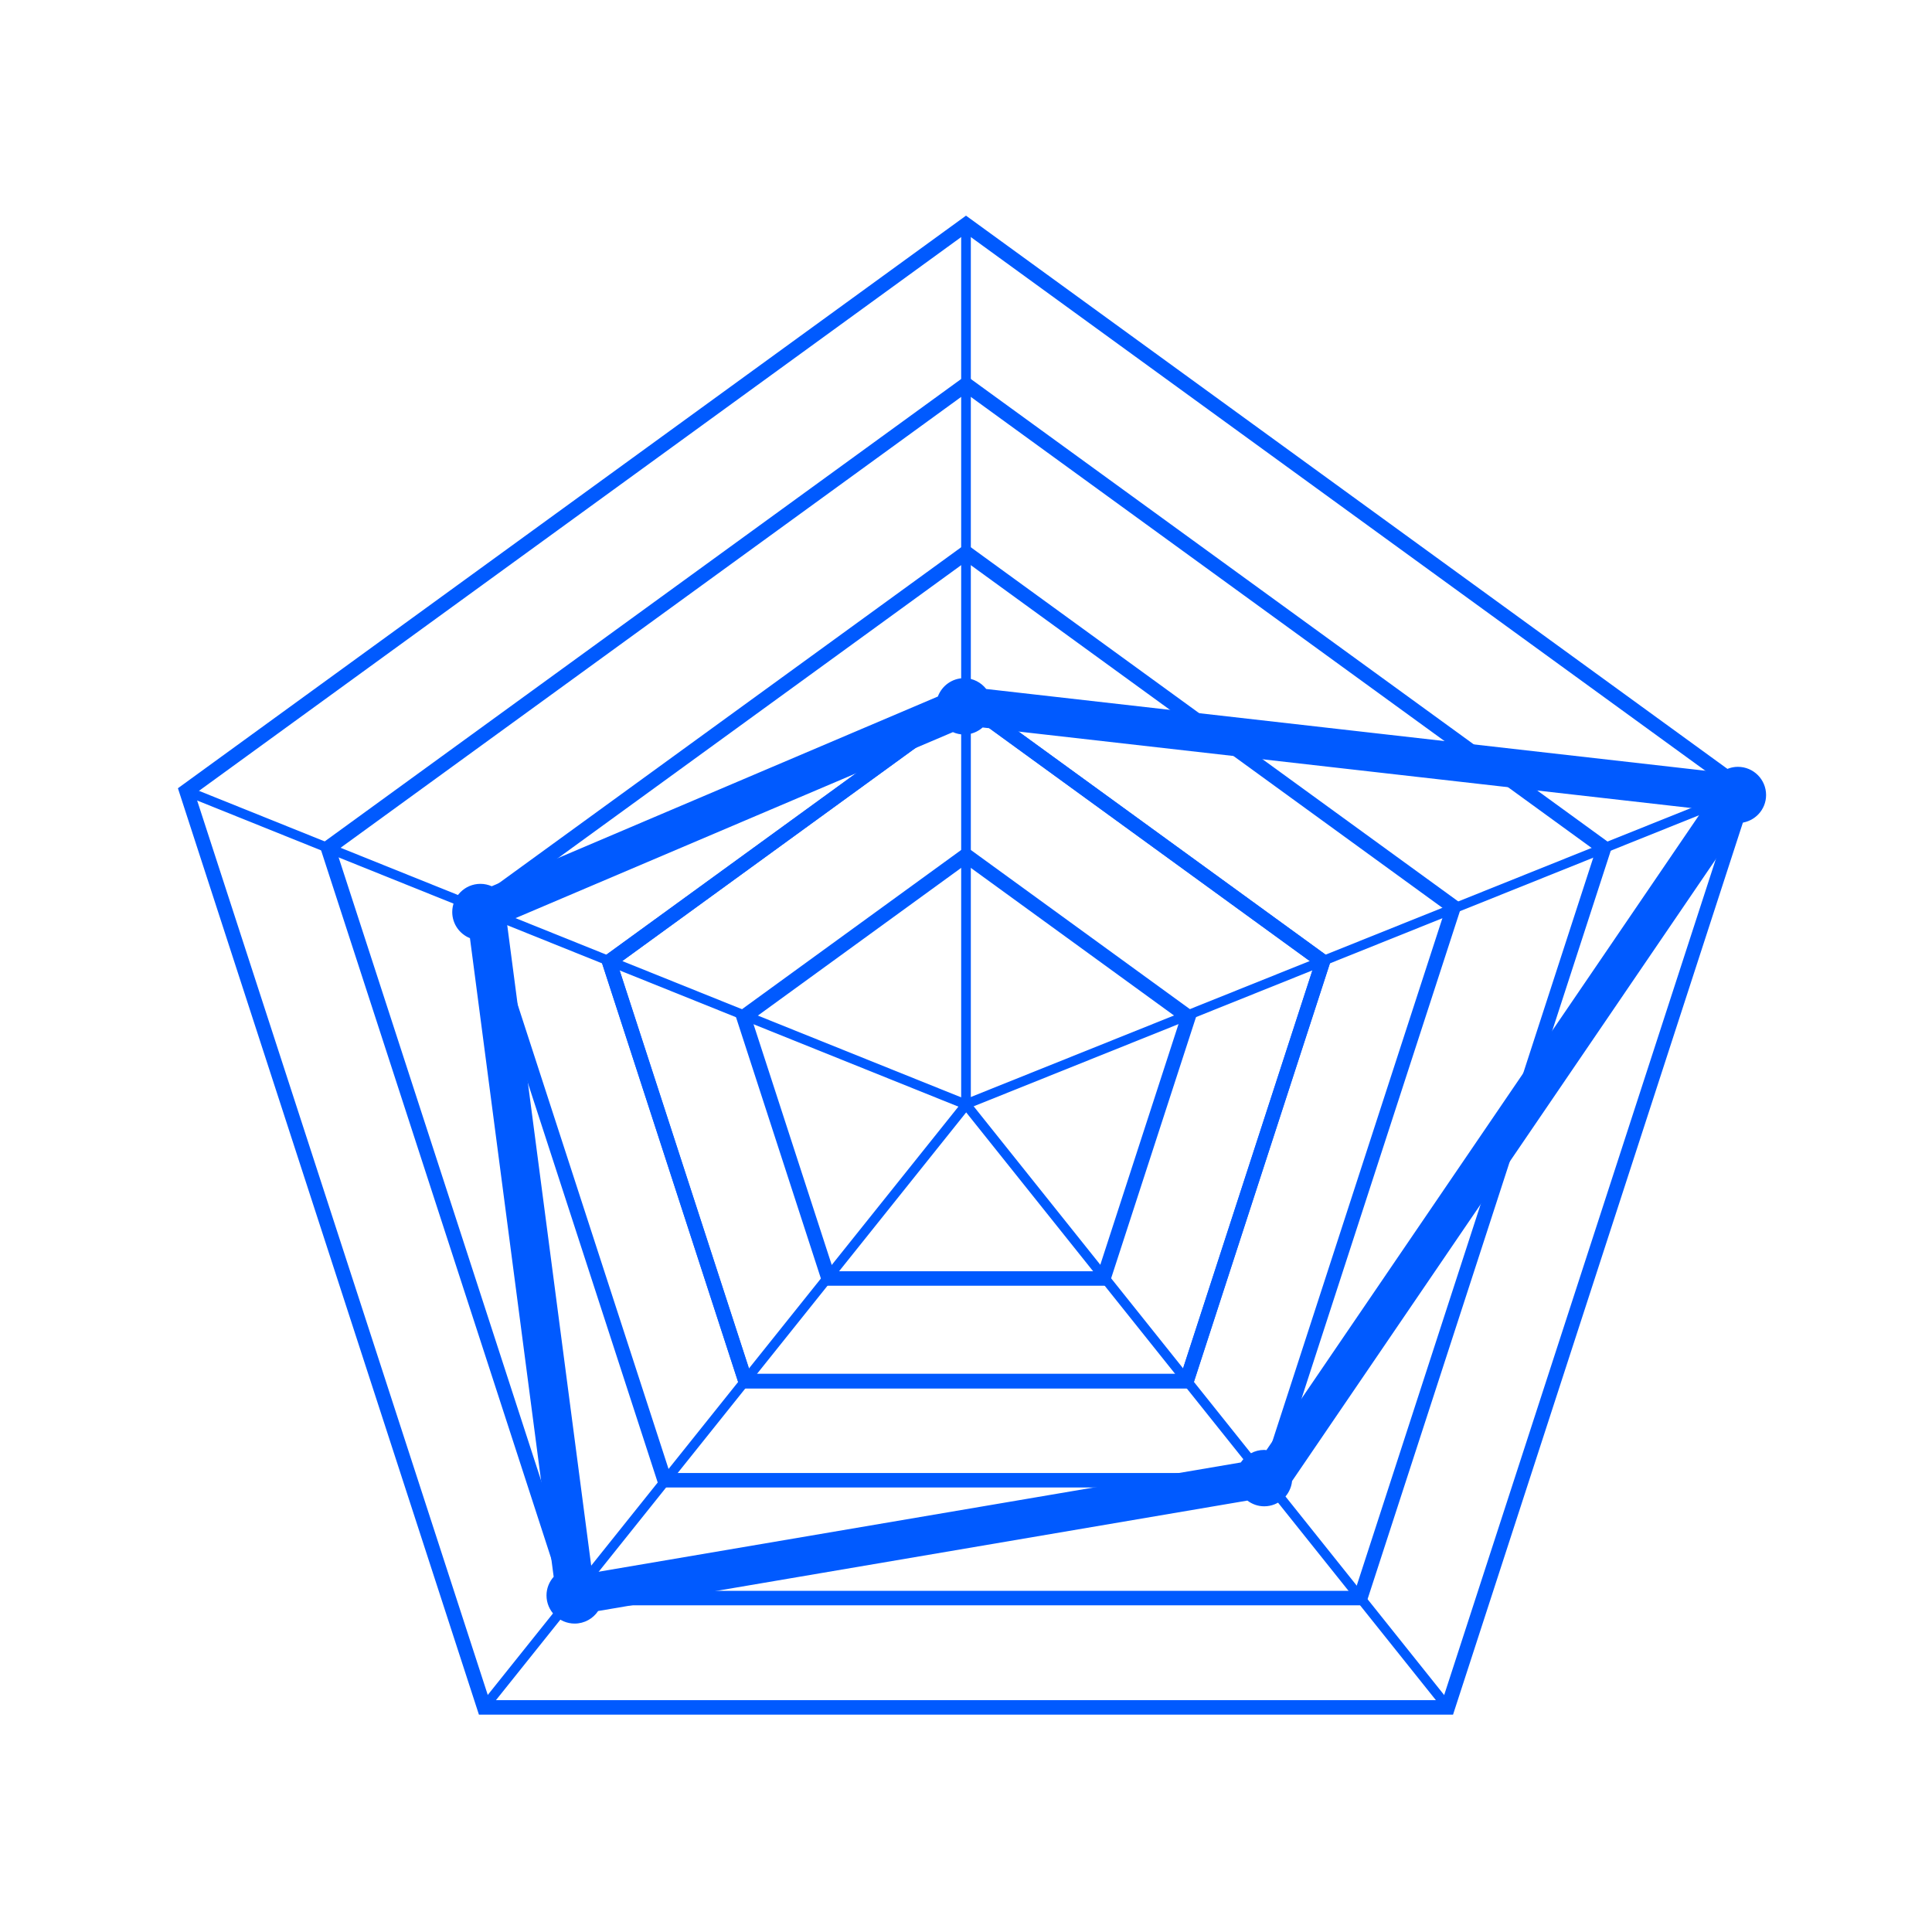
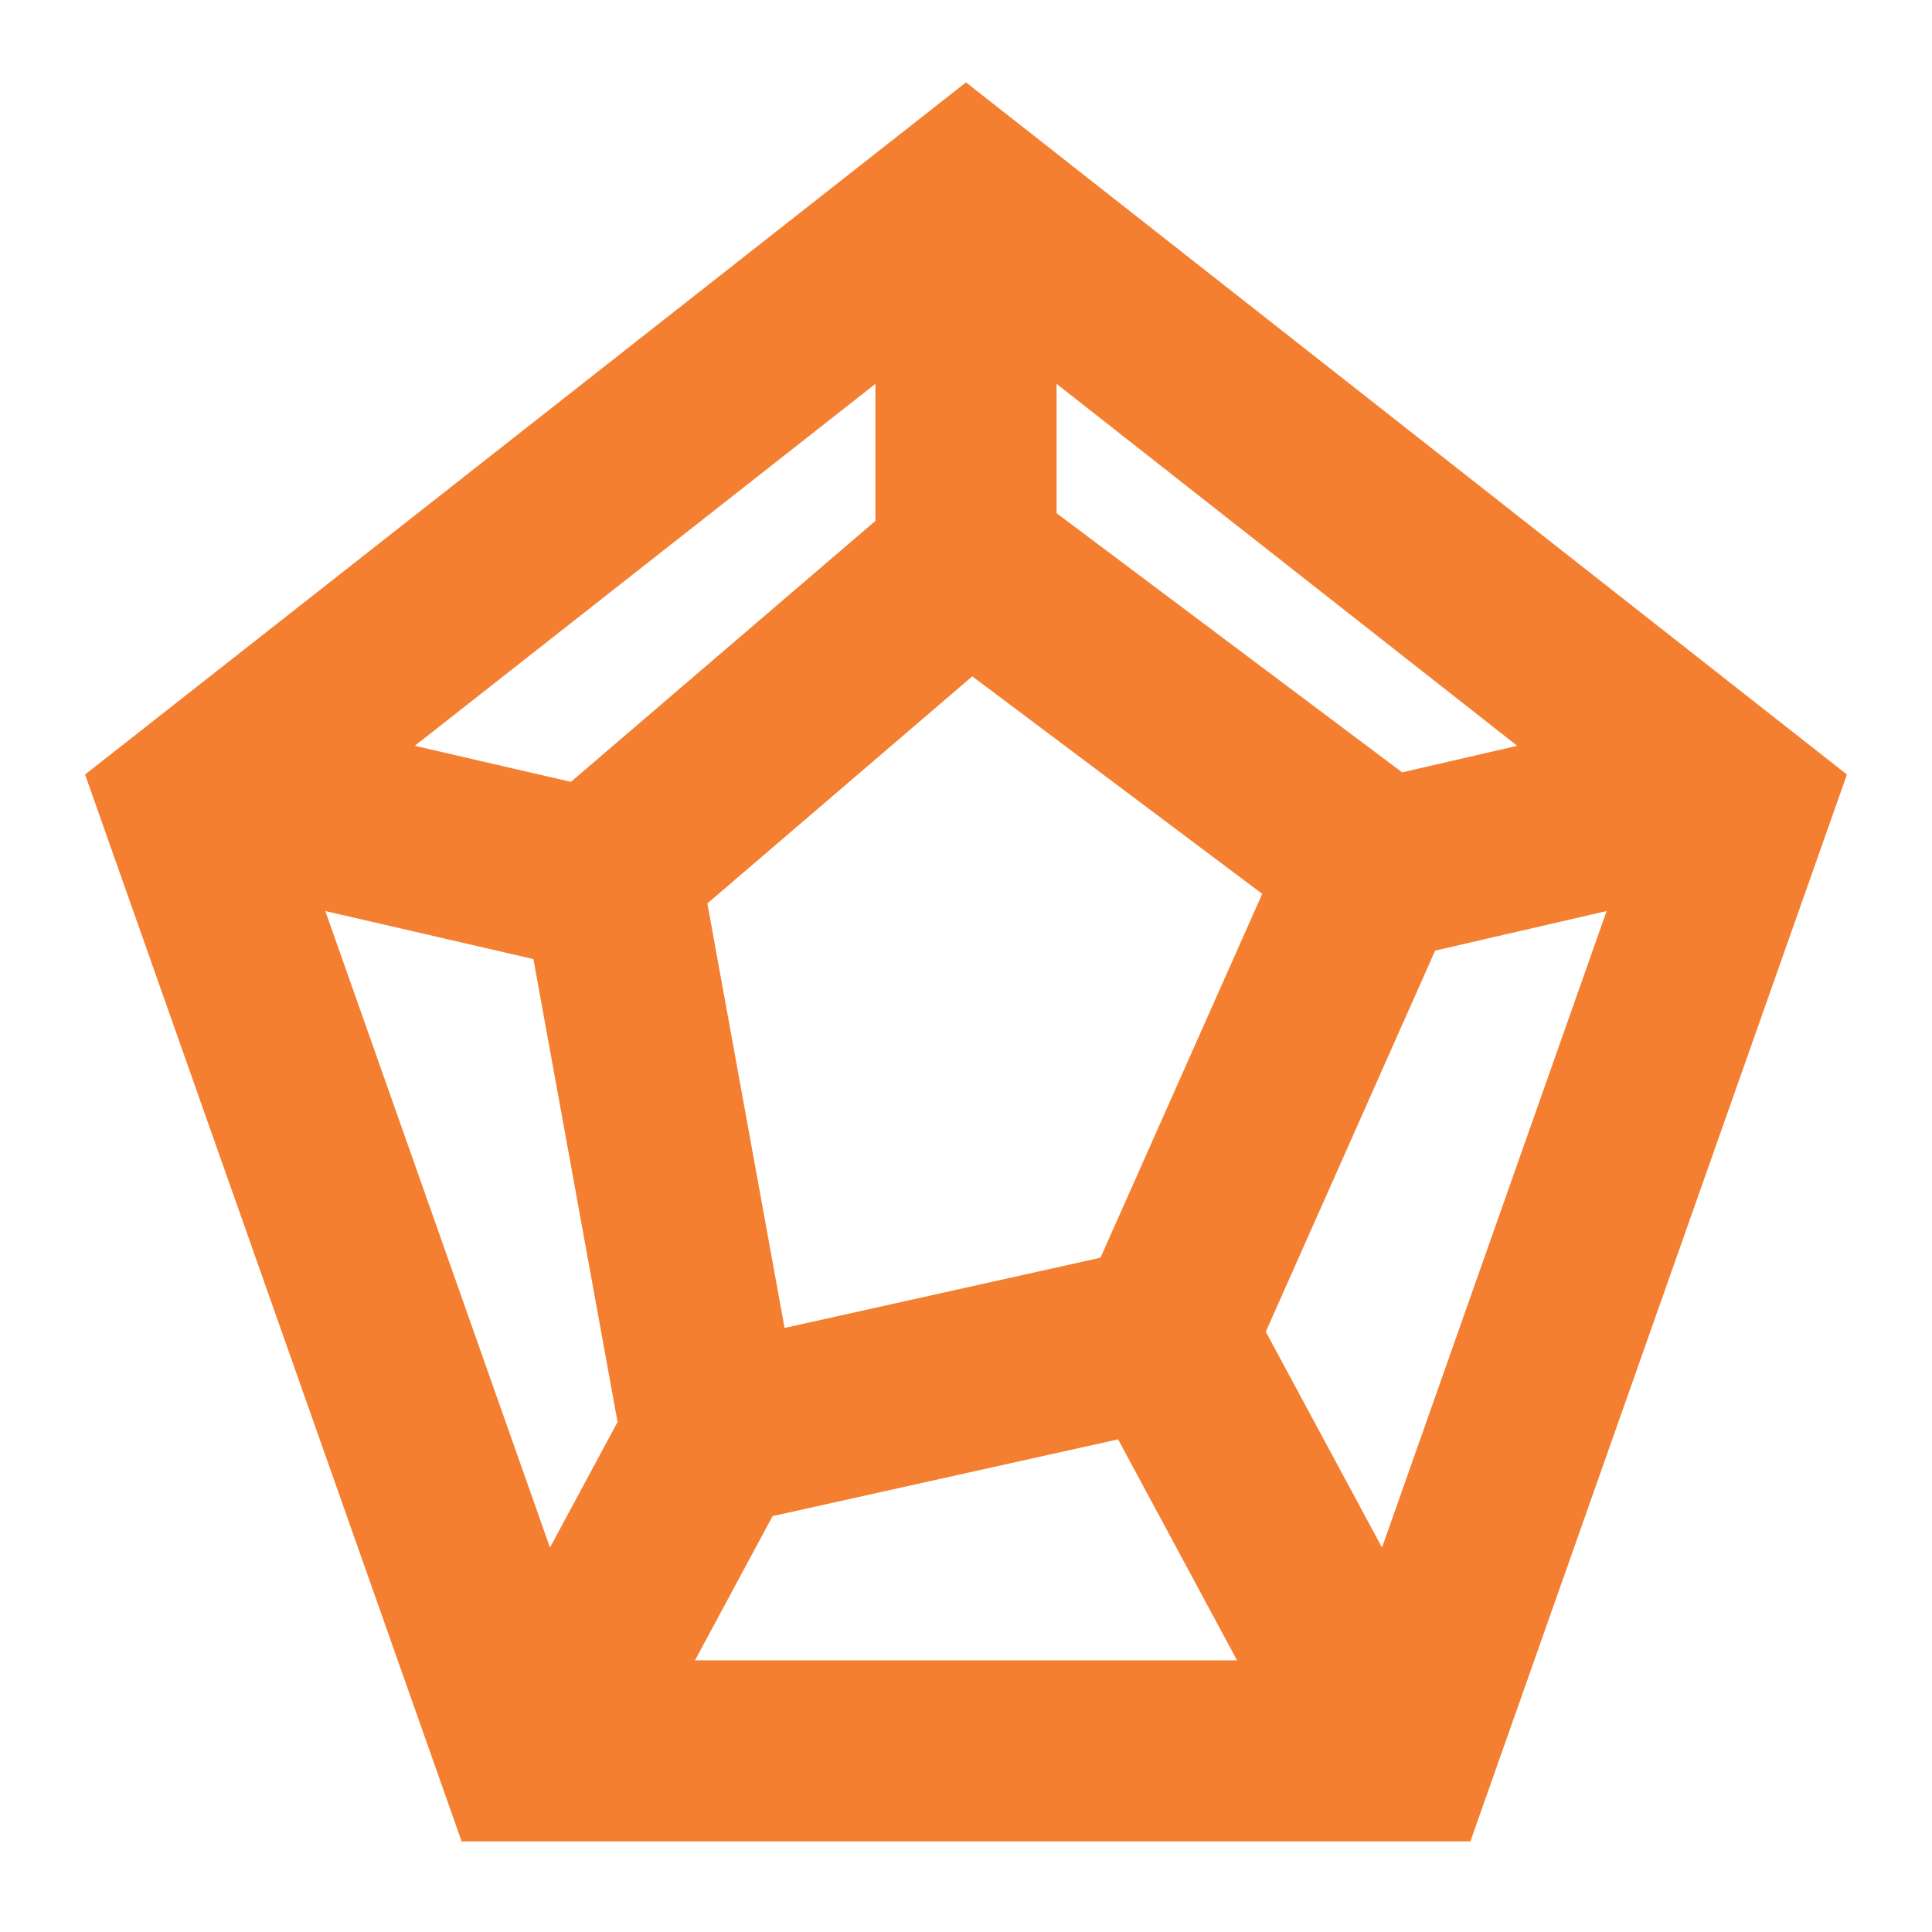
- <svg xmlns="http://www.w3.org/2000/svg" enable-background="new -9.209 -11.162 100 100" height="100px" version="1.1" viewBox="-9.209 -11.162 100 100" width="100px" xml:space="preserve">
-   <defs />
-   <path style="fill:#005AFF" d="M66,77.588h-50.42L0,29.637L40.791,0l40.79,29.637L66,77.588z M16.125,76.838h49.33L80.7,29.923L40.791,0.927L0.882,29.923  L16.125,76.838z" />
-   <path style="fill:#005AFF" d="M61.473,71.928H20.108L7.325,32.587L40.791,8.273l33.465,24.313L61.473,71.928z M20.653,71.178h40.275l12.446-38.305  L40.791,9.2L8.207,32.873L20.653,71.178z" />
-   <path style="fill:#005AFF" d="M56.663,65.831H24.918l-9.809-30.189l25.681-18.659l25.681,18.659L56.663,65.831z M25.463,65.081h30.654l9.473-29.153  l-24.8-18.019L15.991,35.928L25.463,65.081z" />
-   <path style="fill:#005AFF" d="M52.479,60.7H29.103L21.88,38.468l18.911-13.74l18.911,13.74L52.479,60.7z M29.648,59.95h22.286l6.887-21.196l-18.03-13.1  l-18.029,13.1L29.648,59.95z" />
-   <path style="fill:#005AFF" d="M52.479,60.7H29.103L21.88,38.468l18.911-13.74l18.911,13.74L52.479,60.7z M29.648,59.95h22.286l6.887-21.196l-18.03-13.1  l-18.029,13.1L29.648,59.95z" />
-   <path style="fill:#005AFF" d="M48.178,55.387H33.402l-4.565-14.052l11.954-8.684l11.953,8.684L48.178,55.387z M33.947,54.637h13.687l4.229-13.015  l-11.072-8.044l-11.072,8.044L33.947,54.637z" />
-   <rect style="fill:#005AFF" height="0.5" transform="matrix(0.9278 0.3731 -0.3731 0.9278 15.6264 -4.9555)" width="43.49" x="-1.129" y="37.643" />
-   <rect style="fill:#005AFF" height="39.948" transform="matrix(0.7809 0.6247 -0.6247 0.7809 44.6933 -4.1919)" width="0.5" x="28.072" y="41.636" />
-   <rect style="fill:#005AFF" height="0.5" transform="matrix(0.6243 0.7812 -0.7812 0.6243 68.1426 -18.4578)" width="39.948" x="33.285" y="61.359" />
-   <rect style="fill:#005AFF" height="43.489" transform="matrix(0.3724 0.9281 -0.9281 0.3724 73.429 -32.7985)" width="0.501" x="60.715" y="16.148" />
-   <rect style="fill:#005AFF" height="45.542" width="0.5" x="40.541" y="0.463" />
-   <path style="fill:#005AFF" d="M82.203,29.988c0-0.806-0.653-1.459-1.459-1.459c-0.327,0-0.626,0.112-0.869,0.294L41.838,24.5  c-0.268-0.339-0.677-0.561-1.142-0.561c-0.625,0-1.155,0.397-1.362,0.951L16.242,34.71c-0.179-0.079-0.376-0.124-0.585-0.124  c-0.805,0-1.458,0.654-1.458,1.459c0,0.615,0.38,1.138,0.917,1.353l4.333,33.054c-0.228,0.258-0.371,0.592-0.371,0.963  c0,0.806,0.653,1.459,1.458,1.459c0.506,0,0.952-0.259,1.214-0.65l33.605-5.716c0.243,0.184,0.543,0.296,0.871,0.296  c0.754,0,1.367-0.574,1.443-1.308l23.211-34.063C81.622,31.362,82.203,30.747,82.203,29.988z M56.34,63.897  c-0.038-0.003-0.074-0.012-0.113-0.012c-0.506,0-0.951,0.259-1.213,0.65L21.44,70.247l-4.417-33.695l23.09-9.819  c0.179,0.079,0.375,0.124,0.583,0.124c0.368,0,0.7-0.14,0.957-0.365l37.287,4.238L56.34,63.897z" />
+ <svg xmlns="http://www.w3.org/2000/svg" height="32" id="icon" viewBox="0 0 32 32" width="32">
+   <defs>
+     <style>
+       .cls-1 {
+         fill: none;
+       }
+     </style>
+   </defs>
+   <path style="stroke:#F47F31;fill:#F47F31;" d="M16,2,2,13,8,30H24l6-17Zm2.582,19.265-5.986,1.331-1.423-7.825,4.91-4.209,5.442,4.082Zm.198,2.005L21.326,28H10.674l1.791-3.327ZM9.59,13.494,5.74,12.605,15,5.329V8.857ZM17,8.75V5.329l9.26,7.276-3.15.727ZM4.614,14.398l4.654,1.074,1.484,8.164-1.738,3.228ZM22.986,26.864l-2.577-4.785,3.006-6.765,3.97-.916Z" />
+   <rect class="cls-1" data-name="&lt;Transparent Rectangle&gt;" height="32" id="_Transparent_Rectangle_" width="32" />
</svg>
